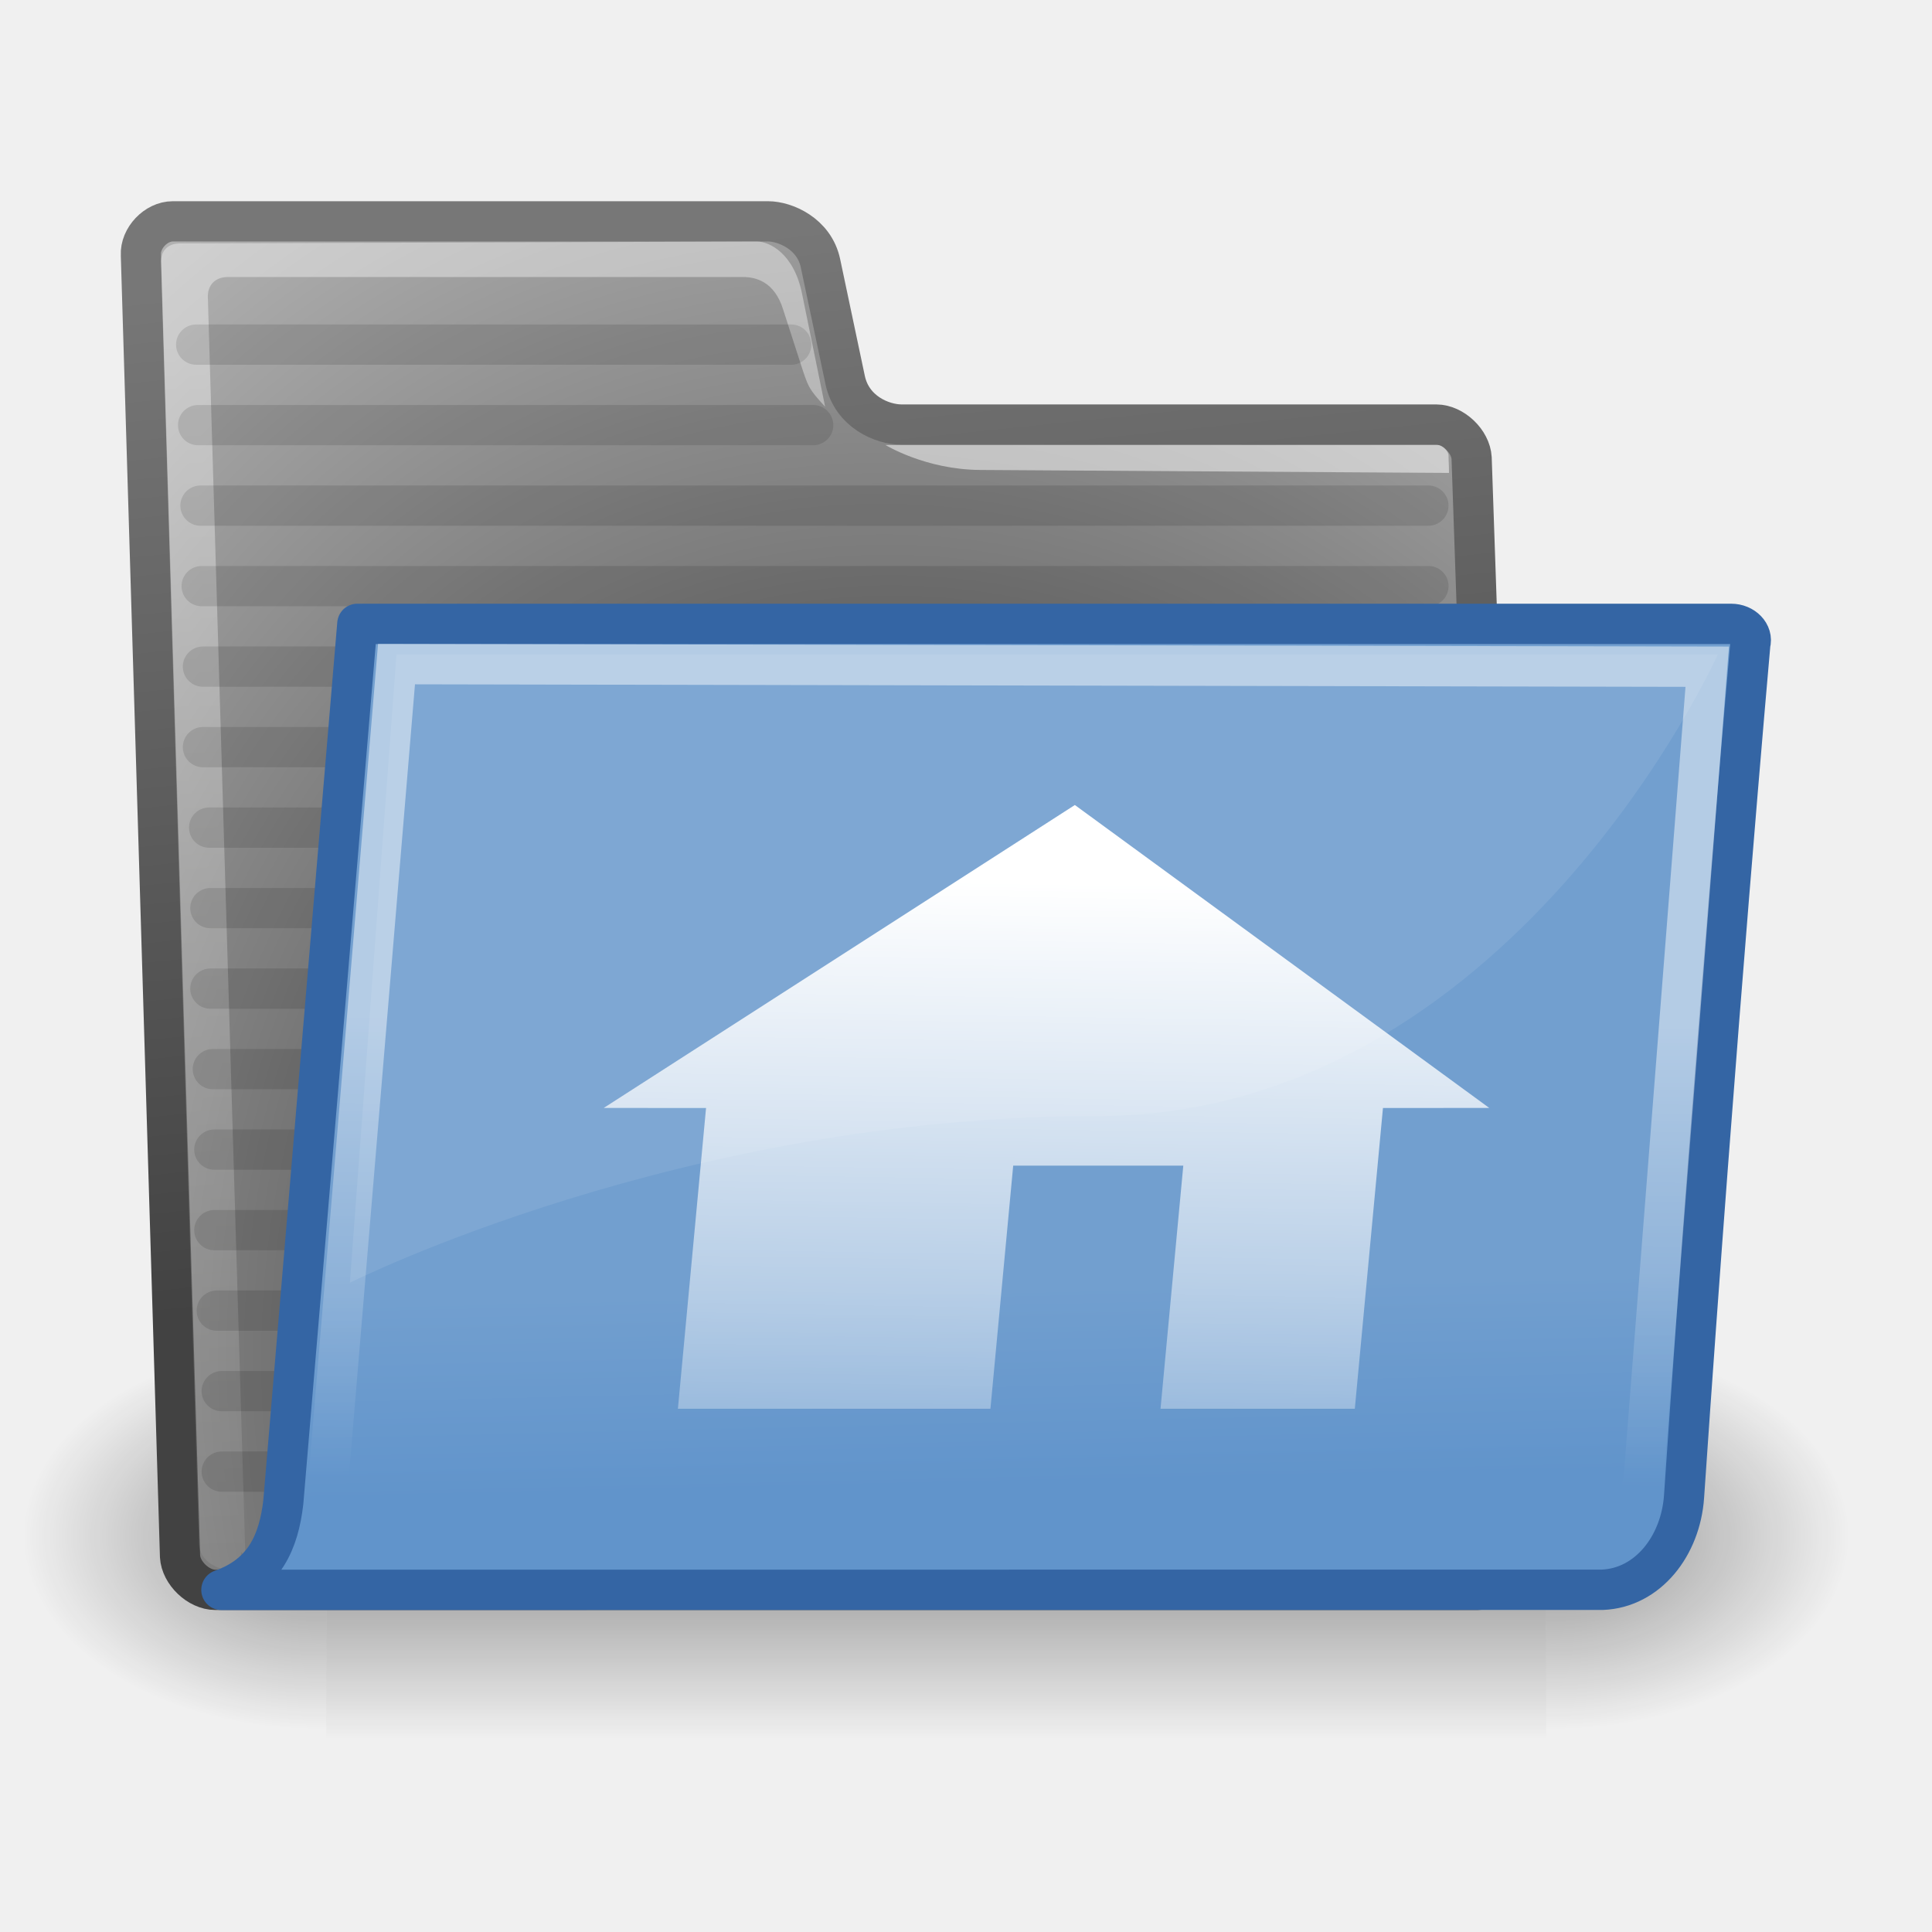
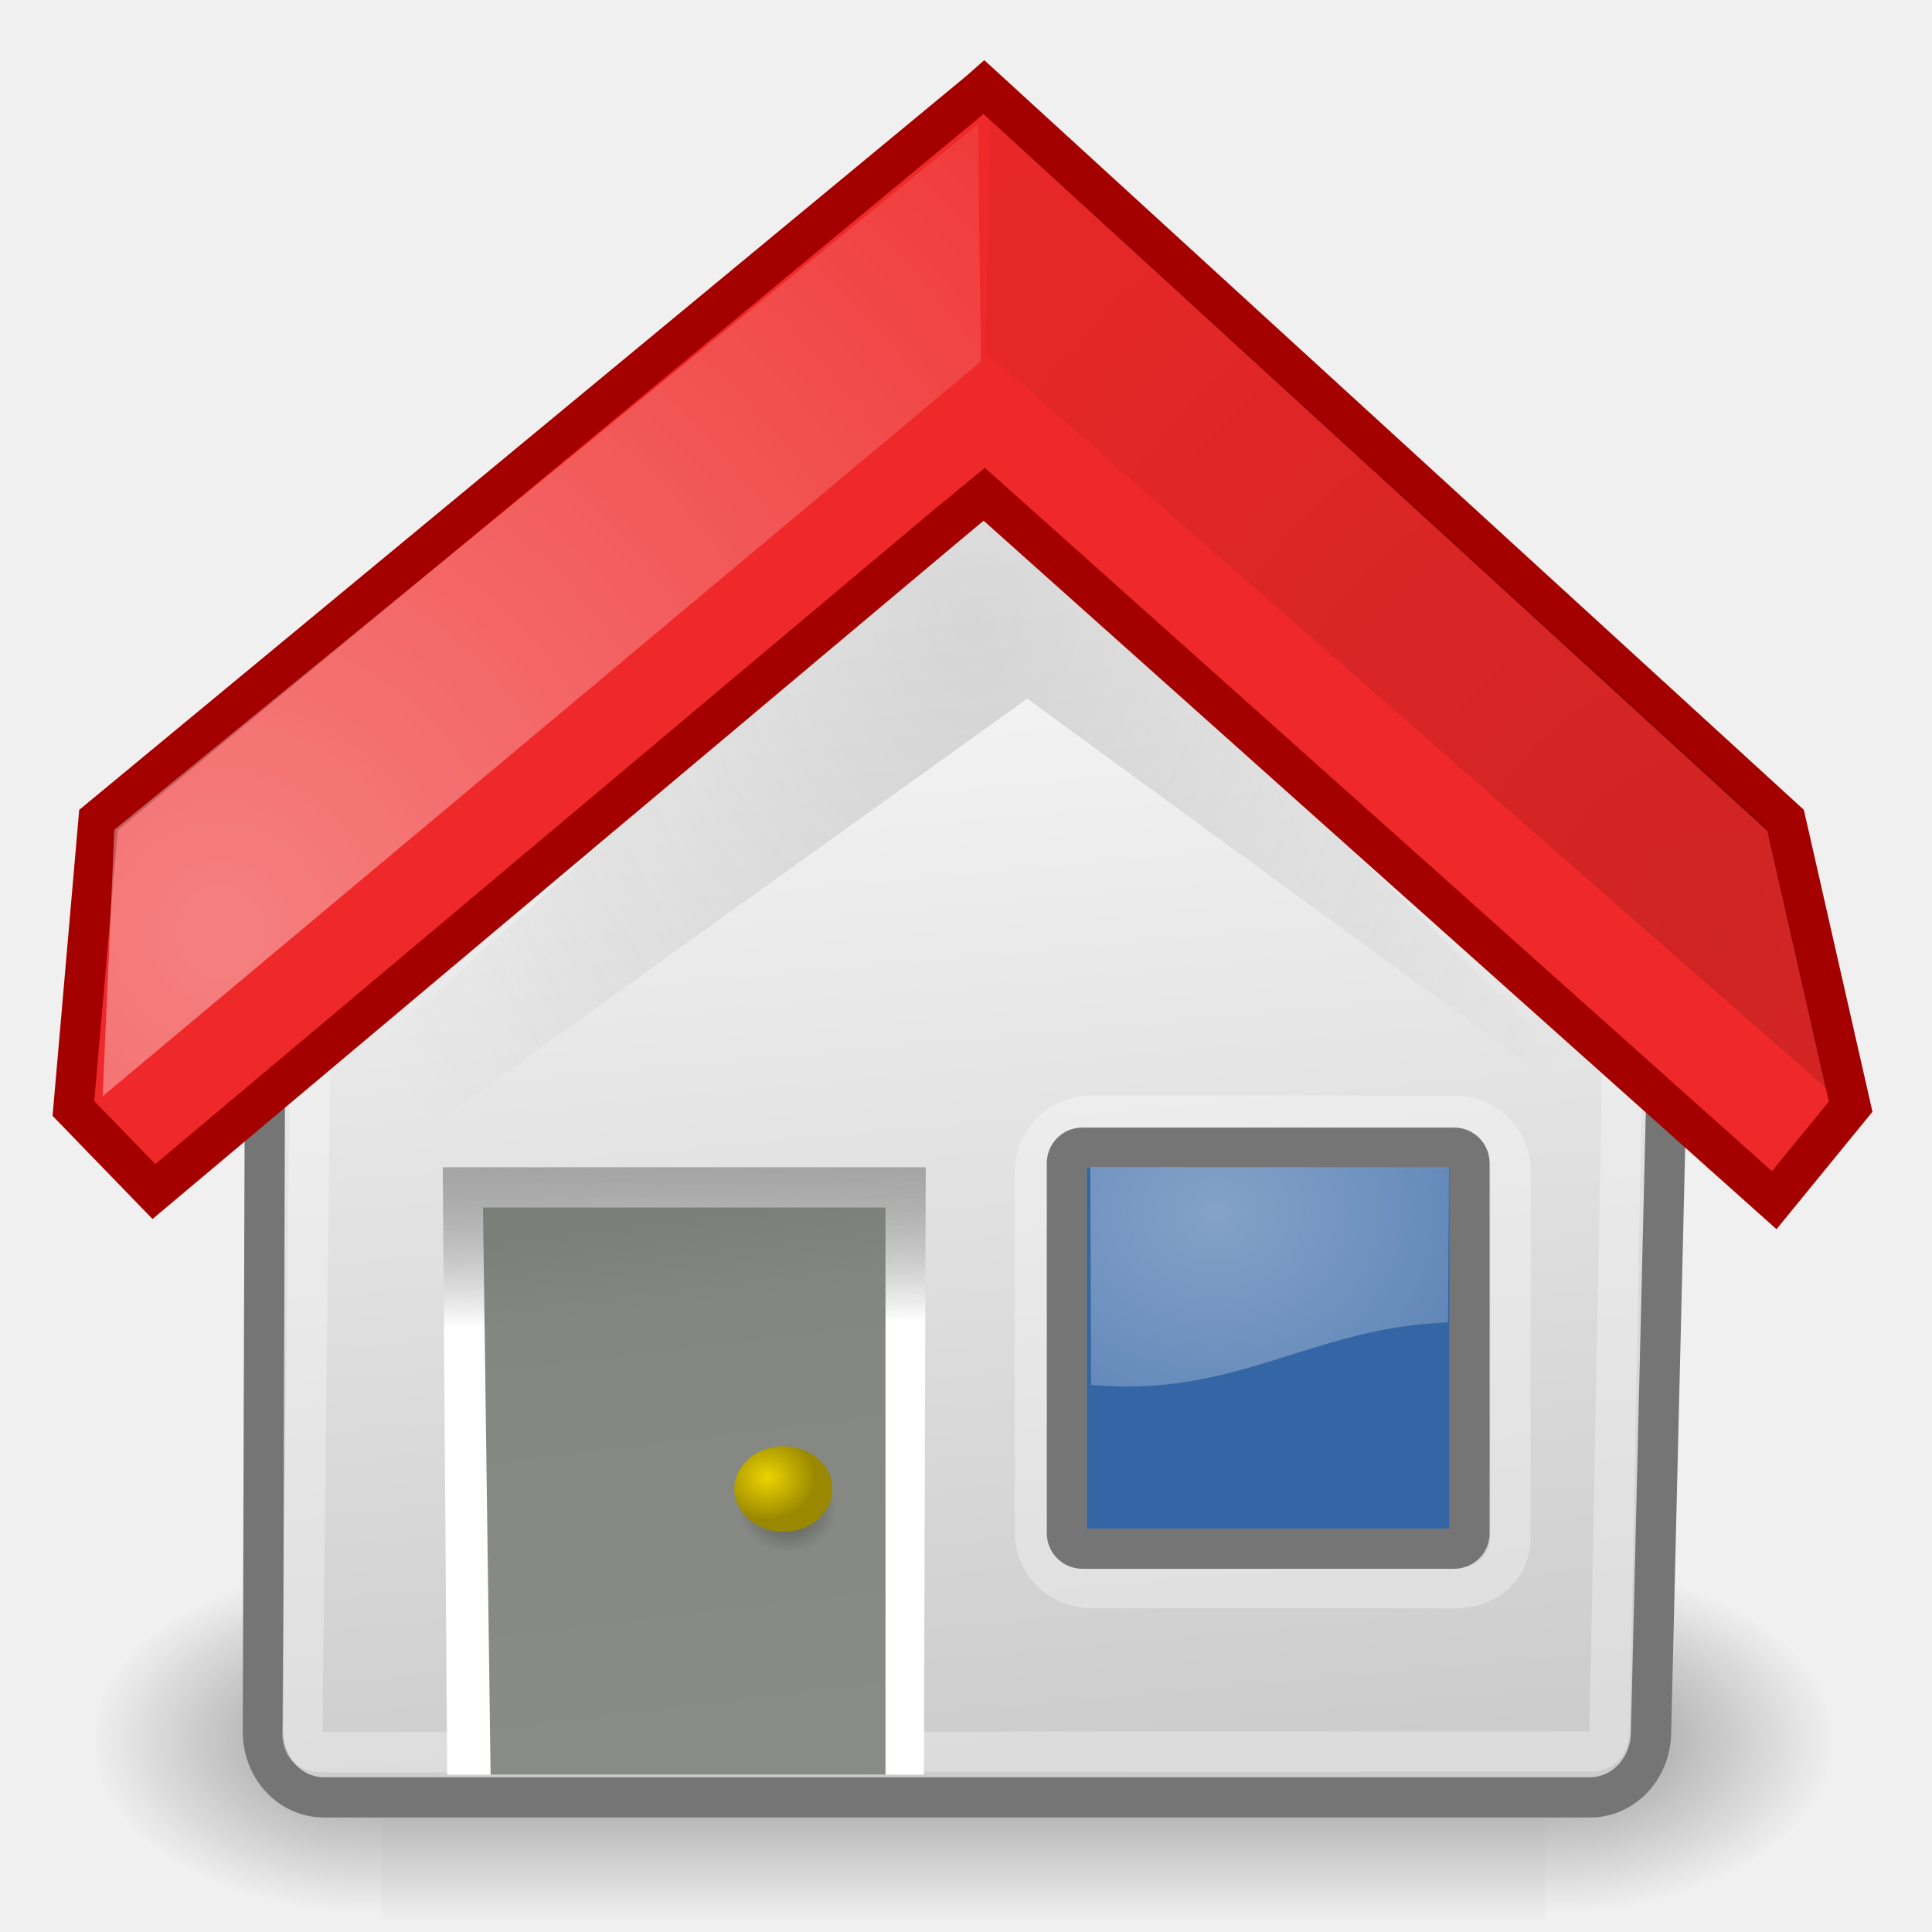
- <svg xmlns="http://www.w3.org/2000/svg" xmlns:xlink="http://www.w3.org/1999/xlink" width="48px" height="48px" id="svg97">
-   <defs id="defs3">
-     <radialGradient xlink:href="#linearGradient5060" id="radialGradient6719" gradientUnits="userSpaceOnUse" gradientTransform="matrix(-2.774389,0,0,1.969706,112.7623,-872.8854)" cx="605.714" cy="486.648" fx="605.714" fy="486.648" r="117.143" />
+ <svg xmlns="http://www.w3.org/2000/svg" xmlns:xlink="http://www.w3.org/1999/xlink" width="48" height="48" overflow="visible" enable-background="new 0 0 128 129.396" xml:space="preserve" id="svg2" version="1.0">
+   <defs id="defs365">
+     <radialGradient xlink:href="#linearGradient5060" id="radialGradient5031" gradientUnits="userSpaceOnUse" gradientTransform="matrix(-2.774389,0,0,1.969706,112.7623,-872.8854)" cx="605.714" cy="486.648" fx="605.714" fy="486.648" r="117.143" />
    <linearGradient id="linearGradient5060">
      <stop style="stop-color:black;stop-opacity:1;" offset="0" id="stop5062" />
      <stop style="stop-color:black;stop-opacity:0;" offset="1" id="stop5064" />
    </linearGradient>
-     <radialGradient xlink:href="#linearGradient5060" id="radialGradient6717" gradientUnits="userSpaceOnUse" gradientTransform="matrix(2.774389,0,0,1.969706,-1891.633,-872.8854)" cx="605.714" cy="486.648" fx="605.714" fy="486.648" r="117.143" />
+     <radialGradient xlink:href="#linearGradient5060" id="radialGradient5029" gradientUnits="userSpaceOnUse" gradientTransform="matrix(2.774389,0,0,1.969706,-1891.633,-872.8854)" cx="605.714" cy="486.648" fx="605.714" fy="486.648" r="117.143" />
    <linearGradient id="linearGradient5048">
      <stop style="stop-color:black;stop-opacity:0;" offset="0" id="stop5050" />
      <stop id="stop5056" offset="0.5" style="stop-color:black;stop-opacity:1;" />
      <stop style="stop-color:black;stop-opacity:0;" offset="1" id="stop5052" />
    </linearGradient>
-     <linearGradient xlink:href="#linearGradient5048" id="linearGradient6715" gradientUnits="userSpaceOnUse" gradientTransform="matrix(2.774389,0,0,1.969706,-1892.179,-872.8854)" x1="302.857" y1="366.648" x2="302.857" y2="609.505" />
-     <linearGradient id="linearGradient10997">
-       <stop style="stop-color:#ffffff;stop-opacity:1;" offset="0" id="stop10999" />
-       <stop style="stop-color:#ffffff;stop-opacity:0;" offset="1" id="stop11001" />
+     <linearGradient xlink:href="#linearGradient5048" id="linearGradient5027" gradientUnits="userSpaceOnUse" gradientTransform="matrix(2.774389,0,0,1.969706,-1892.179,-872.8854)" x1="302.857" y1="366.648" x2="302.857" y2="609.505" />
+     <linearGradient id="linearGradient2406">
+       <stop style="stop-color:#7c7e79;stop-opacity:1;" offset="0" id="stop2408" />
+       <stop id="stop2414" offset="0.172" style="stop-color:#848681;stop-opacity:1;" />
+       <stop style="stop-color:#898c86;stop-opacity:1;" offset="1" id="stop2410" />
    </linearGradient>
-     <linearGradient id="linearGradient127">
-       <stop id="stop128" offset="0" style="stop-color:#ffffff;stop-opacity:1;" />
-       <stop id="stop129" offset="1" style="stop-color:#ffffff;stop-opacity:0;" />
+     <linearGradient id="linearGradient2390">
+       <stop style="stop-color:#919191;stop-opacity:1;" offset="0" id="stop2392" />
+       <stop style="stop-color:#919191;stop-opacity:0;" offset="1" id="stop2394" />
    </linearGradient>
-     <linearGradient id="linearGradient9806">
-       <stop style="stop-color:#000000;stop-opacity:1;" offset="0" id="stop9808" />
-       <stop style="stop-color:#000000;stop-opacity:0;" offset="1" id="stop9810" />
+     <linearGradient id="linearGradient2378">
+       <stop style="stop-color:#575757;stop-opacity:1;" offset="0" id="stop2380" />
+       <stop style="stop-color:#575757;stop-opacity:0;" offset="1" id="stop2382" />
    </linearGradient>
-     <linearGradient id="linearGradient9766">
-       <stop style="stop-color:#6194cb;stop-opacity:1;" offset="0" id="stop9768" />
-       <stop style="stop-color:#729fcf;stop-opacity:1;" offset="1" id="stop9770" />
+     <linearGradient id="linearGradient2368">
+       <stop style="stop-color:#ffffff;stop-opacity:1;" offset="0" id="stop2370" />
+       <stop style="stop-color:#ffffff;stop-opacity:0;" offset="1" id="stop2372" />
    </linearGradient>
-     <linearGradient id="linearGradient3096">
-       <stop id="stop3098" offset="0" style="stop-color:#424242;stop-opacity:1;" />
-       <stop id="stop3100" offset="1" style="stop-color:#777777;stop-opacity:1;" />
+     <linearGradient id="linearGradient2349">
+       <stop style="stop-color:#000000;stop-opacity:1;" offset="0" id="stop2351" />
+       <stop style="stop-color:#000000;stop-opacity:0;" offset="1" id="stop2353" />
    </linearGradient>
-     <linearGradient id="linearGradient319">
-       <stop id="stop320" offset="0" style="stop-color:#ffffff;stop-opacity:1;" />
-       <stop id="stop321" offset="1" style="stop-color:#ffffff;stop-opacity:0;" />
+     <linearGradient id="linearGradient2341">
+       <stop id="stop2343" offset="0" style="stop-color:#000000;stop-opacity:1;" />
+       <stop id="stop2345" offset="1" style="stop-color:#000000;stop-opacity:0;" />
    </linearGradient>
-     <linearGradient id="linearGradient1789">
-       <stop style="stop-color:#202020;stop-opacity:1;" offset="0" id="stop1790" />
-       <stop style="stop-color:#b9b9b9;stop-opacity:1;" offset="1" id="stop1791" />
+     <linearGradient id="linearGradient2329">
+       <stop style="stop-color:#000000;stop-opacity:0.186;" offset="0" id="stop2331" />
+       <stop style="stop-color:#ffffff;stop-opacity:1;" offset="1" id="stop2333" />
    </linearGradient>
-     <radialGradient xlink:href="#linearGradient1789" id="radialGradient238" gradientUnits="userSpaceOnUse" gradientTransform="matrix(1.056008,1.513357e-2,0.142618,1.251599,-2.276279,-10.28106)" cx="20.706" cy="37.518" fx="20.706" fy="37.518" r="30.905" />
-     <linearGradient id="linearGradient3983">
-       <stop style="stop-color:#ffffff;stop-opacity:0.876;" offset="0" id="stop3984" />
-       <stop style="stop-color:#fffffe;stop-opacity:0;" offset="1" id="stop3985" />
+     <linearGradient id="linearGradient2319">
+       <stop style="stop-color:#000000;stop-opacity:1;" offset="0" id="stop2321" />
+       <stop style="stop-color:#000000;stop-opacity:0;" offset="1" id="stop2323" />
    </linearGradient>
-     <linearGradient xlink:href="#linearGradient3983" id="linearGradient491" gradientUnits="userSpaceOnUse" gradientTransform="matrix(1.516844,0,0,0.708978,-0.879573,-1.318166)" x1="6.23" y1="13.773" x2="9.898" y2="66.834" />
-     <linearGradient gradientUnits="userSpaceOnUse" y2="46.689" x2="12.854" y1="32.567" x1="13.036" gradientTransform="matrix(1.317489,0,0,0.816256,-0.879573,-1.318166)" id="linearGradient322" xlink:href="#linearGradient319" />
-     <linearGradient gradientUnits="userSpaceOnUse" y2="6.18" x2="15.515" y1="31.368" x1="18.113" id="linearGradient3104" xlink:href="#linearGradient3096" />
-     <linearGradient xlink:href="#linearGradient9766" id="linearGradient9772" x1="22.176" y1="36.988" x2="22.065" y2="32.05" gradientUnits="userSpaceOnUse" />
-     <radialGradient xlink:href="#linearGradient9806" id="radialGradient9812" cx="24.351" cy="41.592" fx="24.351" fy="41.592" r="19.136" gradientTransform="matrix(1,0,0,0.242494,-8.239935e-18,31.50606)" gradientUnits="userSpaceOnUse" />
-     <linearGradient xlink:href="#linearGradient10997" id="linearGradient11003" x1="19.49" y1="6.144" x2="19.387" y2="8.1" gradientUnits="userSpaceOnUse" />
-     <linearGradient xlink:href="#linearGradient127" id="linearGradient2296" gradientUnits="userSpaceOnUse" gradientTransform="matrix(1.207872,0,0,0.827902,-0.952004,-0.117547)" x1="21.354" y1="26.384" x2="20.796" y2="50.771" />
+     <linearGradient id="linearGradient2307">
+       <stop style="stop-color:#edd400;stop-opacity:1;" offset="0" id="stop2309" />
+       <stop style="stop-color:#998800;stop-opacity:1;" offset="1" id="stop2311" />
+     </linearGradient>
+     <linearGradient id="linearGradient2299">
+       <stop style="stop-color:#ffffff;stop-opacity:1;" offset="0" id="stop2301" />
+       <stop style="stop-color:#ffffff;stop-opacity:0;" offset="1" id="stop2303" />
+     </linearGradient>
+     <linearGradient id="XMLID_2_" gradientUnits="userSpaceOnUse" x1="80.224" y1="117.52" x2="48.046" y2="59.8" gradientTransform="matrix(0.314683,0,0,0.314683,4.128264,3.742874)">
+       <stop offset="0" style="stop-color:#CCCCCC" id="stop17" />
+       <stop offset="0.983" style="stop-color:#FFFFFF" id="stop19" />
+       <midPointStop offset="0" style="stop-color:#CCCCCC" id="midPointStop48" />
+       <midPointStop offset="0.5" style="stop-color:#CCCCCC" id="midPointStop50" />
+       <midPointStop offset="0.983" style="stop-color:#FFFFFF" id="midPointStop52" />
+     </linearGradient>
+     <linearGradient xlink:href="#XMLID_2_" id="linearGradient1514" gradientUnits="userSpaceOnUse" gradientTransform="matrix(0.336922,0,0,0.166888,17.98288,15.46151)" x1="52.006" y1="166.133" x2="14.049" y2="-42.219" />
+     <linearGradient id="XMLID_39_" gradientUnits="userSpaceOnUse" x1="64.388" y1="65.124" x2="64.388" y2="35.569" gradientTransform="matrix(0.354101,0,0,0.354101,1.638679,-8.364921e-2)">
+       <stop offset="0" style="stop-color:#FFFFFF" id="stop336" />
+       <stop offset="0.854" style="stop-color:#FF6200" id="stop338" />
+       <stop offset="1" style="stop-color:#F25D00" id="stop340" />
+       <midPointStop offset="0" style="stop-color:#FFFFFF" id="midPointStop335" />
+       <midPointStop offset="0.5" style="stop-color:#FFFFFF" id="midPointStop337" />
+       <midPointStop offset="0.854" style="stop-color:#FF6200" id="midPointStop339" />
+       <midPointStop offset="0.5" style="stop-color:#FF6200" id="midPointStop341" />
+       <midPointStop offset="1" style="stop-color:#F25D00" id="midPointStop343" />
+     </linearGradient>
+     <radialGradient xlink:href="#linearGradient2299" id="radialGradient2305" cx="7.533" cy="24.203" fx="7.533" fy="24.203" r="8.245" gradientTransform="matrix(4.100086,-1.627292e-17,2.125447e-14,4.201322,-25.41506,-78.53967)" gradientUnits="userSpaceOnUse" />
+     <radialGradient xlink:href="#linearGradient2307" id="radialGradient2313" cx="19.986" cy="36.778" fx="19.986" fy="36.778" r="1.082" gradientTransform="matrix(1.125263,0,0,0.982744,-3.428678,0.565787)" gradientUnits="userSpaceOnUse" />
+     <radialGradient xlink:href="#linearGradient2319" id="radialGradient2325" cx="20.444" cy="37.426" fx="20.444" fy="37.426" r="1.082" gradientTransform="matrix(1.125263,0,0,0.982744,-3.428678,0.731106)" gradientUnits="userSpaceOnUse" />
+     <linearGradient xlink:href="#linearGradient2329" id="linearGradient2335" x1="17.603" y1="26.057" x2="17.683" y2="32.654" gradientUnits="userSpaceOnUse" gradientTransform="matrix(0.898789,0,0,1.071914,0.478025,-2.080838)" />
+     <radialGradient xlink:href="#linearGradient2341" id="radialGradient2339" gradientUnits="userSpaceOnUse" gradientTransform="matrix(4.100086,1.627292e-17,2.125447e-14,-4.201322,-5.198109,105.3535)" cx="11.681" cy="19.554" fx="11.681" fy="19.554" r="8.245" />
+     <radialGradient xlink:href="#linearGradient2349" id="radialGradient2355" cx="24.023" cy="40.569" fx="24.023" fy="40.569" r="16.287" gradientTransform="matrix(1,0,0,0.43125,1.157278e-15,23.07369)" gradientUnits="userSpaceOnUse" />
+     <radialGradient xlink:href="#linearGradient2368" id="radialGradient2374" cx="29.913" cy="30.443" fx="29.913" fy="30.443" r="4.002" gradientTransform="matrix(3.751495,-2.191984e-22,1.723265e-22,3.147818,-82.00907,-65.70704)" gradientUnits="userSpaceOnUse" />
+     <radialGradient xlink:href="#linearGradient2378" id="radialGradient2384" cx="24.195" cy="10.578" fx="24.195" fy="10.578" r="15.243" gradientTransform="matrix(1.125263,-3.585417e-8,4.269819e-8,1.340059,-3.006704,1.355395)" gradientUnits="userSpaceOnUse" />
+     <linearGradient xlink:href="#linearGradient2390" id="linearGradient2396" x1="30.604" y1="37.338" x2="30.604" y2="36.112" gradientUnits="userSpaceOnUse" gradientTransform="matrix(1.263867,0,0,0.859794,-6.499556,8.390924)" />
+     <linearGradient xlink:href="#linearGradient2406" id="linearGradient2412" x1="17.85" y1="28.939" x2="19.04" y2="41.032" gradientUnits="userSpaceOnUse" gradientTransform="matrix(0.888785,0,0,1.08932,2.41099,-1.524336)" />
  </defs>
-   <g id="layer1">
-     <g style="display:inline" transform="matrix(2.262383e-2,0,0,2.086758e-2,43.38343,36.36962)" id="g6707">
-       <rect style="opacity:0.402;color:black;fill:url(#linearGradient6715);fill-opacity:1;fill-rule:nonzero;stroke:none;stroke-width:1;stroke-linecap:round;stroke-linejoin:miter;marker:none;marker-start:none;marker-mid:none;marker-end:none;stroke-miterlimit:4;stroke-dasharray:none;stroke-dashoffset:0;stroke-opacity:1;visibility:visible;display:inline;overflow:visible" id="rect6709" width="1339.633" height="478.357" x="-1559.252" y="-150.697" />
-       <path style="opacity:0.402;color:black;fill:url(#radialGradient6717);fill-opacity:1;fill-rule:nonzero;stroke:none;stroke-width:1;stroke-linecap:round;stroke-linejoin:miter;marker:none;marker-start:none;marker-mid:none;marker-end:none;stroke-miterlimit:4;stroke-dasharray:none;stroke-dashoffset:0;stroke-opacity:1;visibility:visible;display:inline;overflow:visible" d="M -219.619,-150.68 C -219.619,-150.68 -219.619,327.65 -219.619,327.65 C -76.745,328.551 125.781,220.481 125.781,88.454 C 125.781,-43.572 -33.655,-150.68 -219.619,-150.68 z " id="path6711" />
-       <path id="path6713" d="M -1559.252,-150.68 C -1559.252,-150.68 -1559.252,327.65 -1559.252,327.65 C -1702.127,328.551 -1904.652,220.481 -1904.652,88.454 C -1904.652,-43.572 -1745.216,-150.68 -1559.252,-150.68 z " style="opacity:0.402;color:black;fill:url(#radialGradient6719);fill-opacity:1;fill-rule:nonzero;stroke:none;stroke-width:1;stroke-linecap:round;stroke-linejoin:miter;marker:none;marker-start:none;marker-mid:none;marker-end:none;stroke-miterlimit:4;stroke-dasharray:none;stroke-dashoffset:0;stroke-opacity:1;visibility:visible;display:inline;overflow:visible" />
-     </g>
-     <path d="M 4.522,38.687 C 4.544,39.104 4.982,39.52 5.398,39.52 L 36.725,39.52 C 37.141,39.52 37.536,39.104 37.514,38.687 L 36.578,11.461 C 36.556,11.044 36.118,10.628 35.701,10.628 L 22.431,10.628 C 21.945,10.628 21.196,10.312 21.029,9.521 L 20.417,6.628 C 20.262,5.893 19.535,5.59 19.119,5.59 L 4.34,5.59 C 3.924,5.59 3.529,6.007 3.551,6.423 L 4.522,38.687 z " id="path216" style="fill:url(#radialGradient238);fill-opacity:1;fill-rule:nonzero;stroke:url(#linearGradient3104);stroke-width:0.998;stroke-linecap:round;stroke-linejoin:round;stroke-miterlimit:4;stroke-dasharray:none;stroke-opacity:1" transform="matrix(1.00104,0,0,1.002076,-5.390137e-2,-0.102085)" />
-     <path style="opacity:0.451;color:#000000;fill:url(#linearGradient491);fill-opacity:1;fill-rule:nonzero;stroke:none;stroke-width:1.214;stroke-linecap:butt;stroke-linejoin:miter;marker:none;marker-start:none;marker-mid:none;marker-end:none;stroke-miterlimit:4;stroke-dashoffset:0;stroke-opacity:1;visibility:visible;display:block;overflow:visible" d="M 6.068,38.864 C 6.085,39.176 5.887,39.384 5.57,39.28 L 5.57,39.28 C 5.252,39.176 5.033,38.968 5.017,38.656 L 4.069,6.591 C 4.053,6.279 4.234,6.091 4.546,6.091 L 18.968,6.043 C 19.281,6.043 19.9,6.343 20.101,7.365 L 20.675,10.181 C 20.248,9.715 20.256,9.701 20.037,9.024 L 19.631,7.765 C 19.412,7.037 18.933,6.933 18.621,6.933 L 5.733,6.933 C 5.421,6.933 5.224,7.141 5.24,7.453 L 6.178,38.968 L 6.068,38.864 z " id="path219" transform="matrix(0.993563,0,0,0.992049,-4.175005e-2,5.133802e-3)" />
-     <g id="g3950">
-       <path style="opacity:0.114;color:#000000;fill:#729fcf;fill-opacity:1;fill-rule:nonzero;stroke:#000000;stroke-width:1;stroke-linecap:round;stroke-linejoin:round;marker:none;marker-start:none;marker-mid:none;marker-end:none;stroke-miterlimit:4;stroke-dasharray:none;stroke-dashoffset:0;stroke-opacity:1;visibility:visible;display:inline;overflow:visible" d="M 5.042,18.562 L 35.489,18.562" id="path9784" />
-       <path id="path9778" d="M 4.981,12.562 L 35.488,12.562" style="opacity:0.114;color:#000000;fill:#729fcf;fill-opacity:1;fill-rule:nonzero;stroke:#000000;stroke-width:1;stroke-linecap:round;stroke-linejoin:round;marker:none;marker-start:none;marker-mid:none;marker-end:none;stroke-miterlimit:4;stroke-dasharray:none;stroke-dashoffset:0;stroke-opacity:1;visibility:visible;display:inline;overflow:visible" />
-       <path style="opacity:0.114;color:#000000;fill:#729fcf;fill-opacity:1;fill-rule:nonzero;stroke:#000000;stroke-width:1;stroke-linecap:round;stroke-linejoin:round;marker:none;marker-start:none;marker-mid:none;marker-end:none;stroke-miterlimit:4;stroke-dasharray:none;stroke-dashoffset:0;stroke-opacity:1;visibility:visible;display:inline;overflow:visible" d="M 5.227,22.562 L 35.492,22.562" id="path9788" />
-       <path id="path9798" d="M 5.386,32.562 L 35.495,32.562" style="opacity:0.114;color:#000000;fill:#729fcf;fill-opacity:1;fill-rule:nonzero;stroke:#000000;stroke-width:1;stroke-linecap:round;stroke-linejoin:round;marker:none;marker-start:none;marker-mid:none;marker-end:none;stroke-miterlimit:4;stroke-dasharray:none;stroke-dashoffset:0;stroke-opacity:1;visibility:visible;display:inline;overflow:visible" />
-       <path style="opacity:0.114;color:#000000;fill:#729fcf;fill-opacity:1;fill-rule:nonzero;stroke:#000000;stroke-width:1;stroke-linecap:round;stroke-linejoin:round;marker:none;marker-start:none;marker-mid:none;marker-end:none;stroke-miterlimit:4;stroke-dasharray:none;stroke-dashoffset:0;stroke-opacity:1;visibility:visible;display:inline;overflow:visible" d="M 5.509,34.562 L 35.497,34.562" id="path9800" />
-       <path id="path9782" d="M 5.042,16.562 L 35.489,16.562" style="opacity:0.114;color:#000000;fill:#729fcf;fill-opacity:1;fill-rule:nonzero;stroke:#000000;stroke-width:1;stroke-linecap:round;stroke-linejoin:round;marker:none;marker-start:none;marker-mid:none;marker-end:none;stroke-miterlimit:4;stroke-dasharray:none;stroke-dashoffset:0;stroke-opacity:1;visibility:visible;display:inline;overflow:visible" />
-       <path id="path9786" d="M 5.196,20.562 L 35.492,20.562" style="opacity:0.114;color:#000000;fill:#729fcf;fill-opacity:1;fill-rule:nonzero;stroke:#000000;stroke-width:1;stroke-linecap:round;stroke-linejoin:round;marker:none;marker-start:none;marker-mid:none;marker-end:none;stroke-miterlimit:4;stroke-dasharray:none;stroke-dashoffset:0;stroke-opacity:1;visibility:visible;display:inline;overflow:visible" />
-       <path style="opacity:0.114;color:#000000;fill:#729fcf;fill-opacity:1;fill-rule:nonzero;stroke:#000000;stroke-width:1;stroke-linecap:round;stroke-linejoin:round;marker:none;marker-start:none;marker-mid:none;marker-end:none;stroke-miterlimit:4;stroke-dasharray:none;stroke-dashoffset:0;stroke-opacity:1;visibility:visible;display:inline;overflow:visible" d="M 5.011,14.562 L 35.489,14.562" id="path9780" />
-       <g transform="matrix(1.053404,0,5.515434e-2,1.040068,-9.163336,2.458743)" id="g220" style="fill:#ffffff;fill-opacity:0.757;fill-rule:nonzero;stroke:none;stroke-width:0.999;stroke-miterlimit:4">
-         <path id="path221" d="M 42.417,8.515 C 42.422,8.418 42.289,8.268 42.182,8.268 L 29.151,8.266 C 29.151,8.266 30.062,8.854 31.352,8.862 L 42.406,8.933 C 42.417,8.722 42.409,8.677 42.417,8.515 z " style="fill:#ffffff;fill-opacity:0.508" />
-       </g>
-       <path id="path9790" d="M 5.227,24.562 L 35.492,24.562" style="opacity:0.114;color:#000000;fill:#729fcf;fill-opacity:1;fill-rule:nonzero;stroke:#000000;stroke-width:1;stroke-linecap:round;stroke-linejoin:round;marker:none;marker-start:none;marker-mid:none;marker-end:none;stroke-miterlimit:4;stroke-dasharray:none;stroke-dashoffset:0;stroke-opacity:1;visibility:visible;display:inline;overflow:visible" />
-       <path style="opacity:0.114;color:#000000;fill:#729fcf;fill-opacity:1;fill-rule:nonzero;stroke:#000000;stroke-width:1;stroke-linecap:round;stroke-linejoin:round;marker:none;marker-start:none;marker-mid:none;marker-end:none;stroke-miterlimit:4;stroke-dasharray:none;stroke-dashoffset:0;stroke-opacity:1;visibility:visible;display:inline;overflow:visible" d="M 5.325,30.562 L 35.494,30.562" id="path9796" />
-       <path id="path9794" d="M 5.325,28.562 L 35.494,28.562" style="opacity:0.114;color:#000000;fill:#729fcf;fill-opacity:1;fill-rule:nonzero;stroke:#000000;stroke-width:1;stroke-linecap:round;stroke-linejoin:round;marker:none;marker-start:none;marker-mid:none;marker-end:none;stroke-miterlimit:4;stroke-dasharray:none;stroke-dashoffset:0;stroke-opacity:1;visibility:visible;display:inline;overflow:visible" />
-       <path id="path9802" d="M 5.509,36.562 L 35.497,36.562" style="opacity:0.114;color:#000000;fill:#729fcf;fill-opacity:1;fill-rule:nonzero;stroke:#000000;stroke-width:1;stroke-linecap:round;stroke-linejoin:round;marker:none;marker-start:none;marker-mid:none;marker-end:none;stroke-miterlimit:4;stroke-dasharray:none;stroke-dashoffset:0;stroke-opacity:1;visibility:visible;display:inline;overflow:visible" />
-       <path style="opacity:0.114;color:#000000;fill:#729fcf;fill-opacity:1;fill-rule:nonzero;stroke:#000000;stroke-width:1;stroke-linecap:round;stroke-linejoin:round;marker:none;marker-start:none;marker-mid:none;marker-end:none;stroke-miterlimit:4;stroke-dasharray:none;stroke-dashoffset:0;stroke-opacity:1;visibility:visible;display:inline;overflow:visible" d="M 5.288,26.562 L 35.493,26.562" id="path9792" />
-       <path id="path9774" d="M 4.874,8.562 L 19.657,8.562" style="opacity:0.114;color:#000000;fill:#729fcf;fill-opacity:1;fill-rule:nonzero;stroke:#000000;stroke-width:1;stroke-linecap:round;stroke-linejoin:round;marker:none;marker-start:none;marker-mid:none;marker-end:none;stroke-miterlimit:4;stroke-dasharray:none;stroke-dashoffset:0;stroke-opacity:1;visibility:visible;display:inline;overflow:visible" />
-       <path style="opacity:0.114;color:#000000;fill:#729fcf;fill-opacity:1;fill-rule:nonzero;stroke:#000000;stroke-width:1;stroke-linecap:round;stroke-linejoin:round;marker:none;marker-start:none;marker-mid:none;marker-end:none;stroke-miterlimit:4;stroke-dasharray:none;stroke-dashoffset:0;stroke-opacity:1;visibility:visible;display:inline;overflow:visible" d="M 4.922,10.562 L 20.203,10.562" id="path9776" />
-     </g>
-     <path style="color:#000000;fill:url(#linearGradient9772);fill-opacity:1;fill-rule:nonzero;stroke:#3465a4;stroke-width:1.005;stroke-linecap:butt;stroke-linejoin:round;marker:none;marker-start:none;marker-mid:none;marker-end:none;stroke-miterlimit:4;stroke-dasharray:none;stroke-dashoffset:0;stroke-opacity:1;visibility:visible;display:block" d="M 39.784,39.511 C 40.927,39.467 41.747,38.414 41.831,37.19 C 42.622,25.641 43.49,15.958 43.49,15.958 C 43.562,15.71 43.322,15.463 43.01,15.463 L 8.639,15.463 C 8.639,15.463 6.788,37.33 6.788,37.33 C 6.674,38.312 6.322,39.134 5.238,39.513 L 39.784,39.511 z " id="path233" transform="matrix(0.993091,0,0,0.997896,0.297717,6.983205e-2)" />
-     <path id="path304" d="M 9.62,16.464 L 42.411,16.529 L 40.837,36.531 C 40.753,37.602 40.387,37.959 38.965,37.959 C 37.093,37.959 10.287,37.927 7.57,37.927 C 7.803,37.606 7.904,36.938 7.905,36.922 L 9.62,16.464 z " style="opacity:0.466;fill:none;fill-opacity:1;fill-rule:evenodd;stroke:url(#linearGradient322);stroke-width:1.005px;stroke-linecap:round;stroke-linejoin:miter;stroke-opacity:1" transform="matrix(0.993091,0,0,0.997896,0.297717,6.983205e-2)" />
-     <path id="path323" d="M 9.62,16.223 L 8.454,31.866 C 8.454,31.866 16.75,27.718 27.12,27.718 C 37.49,27.718 42.675,16.223 42.675,16.223 L 9.62,16.223 z " style="fill:#ffffff;fill-opacity:0.089;fill-rule:evenodd;stroke:none;stroke-width:1px;stroke-linecap:butt;stroke-linejoin:miter;stroke-opacity:1" transform="matrix(0.993091,0,0,0.997896,0.297717,6.983205e-2)" />
-     <path d="M 16.57,27.405 L 15.863,35 L 23.714,35 L 24.286,28.861 L 28.559,28.861 L 27.987,35 L 32.868,35 L 33.575,27.405 L 36.245,27.403 L 25.835,19.753 L 14,27.403 L 16.57,27.405 z " style="fill:url(#linearGradient2296);fill-opacity:1;fill-rule:evenodd;stroke-width:3pt" id="path892" transform="matrix(0.988981,0,0,0.983782,1.154266,0.56763)" />
-     <g style="opacity:0.415;fill:url(#linearGradient11003);fill-opacity:1;fill-rule:nonzero;stroke:#000000;stroke-miterlimit:4" transform="matrix(1.040764,0,5.449252e-2,1.365642,-8.358528,0.921788)" id="g217" />
+   <g style="display:inline" id="g5022" transform="matrix(2.158196e-2,0,0,1.859457e-2,43.12251,41.63767)">
+     <rect y="-150.697" x="-1559.252" height="478.357" width="1339.633" id="rect4173" style="opacity:0.402;color:black;fill:url(#linearGradient5027);fill-opacity:1;fill-rule:nonzero;stroke:none;stroke-width:1;stroke-linecap:round;stroke-linejoin:miter;marker:none;marker-start:none;marker-mid:none;marker-end:none;stroke-miterlimit:4;stroke-dasharray:none;stroke-dashoffset:0;stroke-opacity:1;visibility:visible;display:inline;overflow:visible" />
+     <path id="path5058" d="M -219.619,-150.68 C -219.619,-150.68 -219.619,327.65 -219.619,327.65 C -76.745,328.551 125.781,220.481 125.781,88.454 C 125.781,-43.572 -33.655,-150.68 -219.619,-150.68 z " style="opacity:0.402;color:black;fill:url(#radialGradient5029);fill-opacity:1;fill-rule:nonzero;stroke:none;stroke-width:1;stroke-linecap:round;stroke-linejoin:miter;marker:none;marker-start:none;marker-mid:none;marker-end:none;stroke-miterlimit:4;stroke-dasharray:none;stroke-dashoffset:0;stroke-opacity:1;visibility:visible;display:inline;overflow:visible" />
+     <path style="opacity:0.402;color:black;fill:url(#radialGradient5031);fill-opacity:1;fill-rule:nonzero;stroke:none;stroke-width:1;stroke-linecap:round;stroke-linejoin:miter;marker:none;marker-start:none;marker-mid:none;marker-end:none;stroke-miterlimit:4;stroke-dasharray:none;stroke-dashoffset:0;stroke-opacity:1;visibility:visible;display:inline;overflow:visible" d="M -1559.252,-150.68 C -1559.252,-150.68 -1559.252,327.65 -1559.252,327.65 C -1702.127,328.551 -1904.652,220.481 -1904.652,88.454 C -1904.652,-43.572 -1745.216,-150.68 -1559.252,-150.68 z " id="path5018" />
  </g>
-   <g id="layer2" />
+   <path style="color:#000000;fill:url(#linearGradient1514);fill-opacity:1;fill-rule:nonzero;stroke:#757575;stroke-width:1;stroke-linecap:butt;stroke-linejoin:miter;marker:none;marker-start:none;marker-mid:none;marker-end:none;stroke-miterlimit:4;stroke-dashoffset:0;stroke-opacity:1;visibility:visible;display:inline;overflow:visible" d="M 21.62,8.183 L 27.577,8.183 C 28.417,8.183 41.464,23.619 41.464,24.524 L 41.02,43.021 C 41.02,43.926 40.344,44.655 39.504,44.655 L 8.047,44.655 C 7.207,44.655 6.531,43.926 6.531,43.021 L 6.588,24.524 C 6.588,23.619 20.78,8.183 21.62,8.183 z " id="rect1512" />
+   <path style="fill:none" id="path5" d="M 46.964,45.736 L 1.639,45.736 L 1.639,0.411 L 46.964,0.411 L 46.964,45.736 z " />
+   <path style="fill:url(#linearGradient2335);fill-opacity:1;fill-rule:evenodd" id="path2327" d="M 23,29 L 22.954,44.091 L 11.111,44.091 L 11,29 L 23,29 z " clip-rule="evenodd" />
+   <path id="path2357" d="M 21.78,9.406 L 27.34,9.406 C 28.123,9.406 40.34,23.805 40.34,24.65 L 39.993,42.862 C 39.993,43.321 39.85,43.516 39.481,43.516 L 8.094,43.53 C 7.725,43.53 7.51,43.45 7.51,43.076 L 7.725,24.65 C 7.725,23.805 20.997,9.406 21.78,9.406 z " style="opacity:0.312;color:#000000;fill:none;fill-opacity:1;fill-rule:nonzero;stroke:#ffffff;stroke-width:1;stroke-linecap:butt;stroke-linejoin:miter;marker:none;marker-start:none;marker-mid:none;marker-end:none;stroke-miterlimit:4;stroke-dashoffset:0;stroke-opacity:1;visibility:visible;display:inline;overflow:visible" />
+   <path clip-rule="evenodd" d="M 7.208,27.943 L 7.153,30.538 L 25.521,17.359 L 40.808,28.513 L 40.879,28.202 L 24.509,12.298 L 7.208,27.943 z " id="path23" style="opacity:0.2;fill:url(#radialGradient2384);fill-opacity:1;fill-rule:evenodd" />
+   <path clip-rule="evenodd" d="M 22,30 L 22,44.091 L 12.189,44.091 L 12,30 L 22,30 z " id="path188" style="fill:url(#linearGradient2412);fill-opacity:1;fill-rule:evenodd" />
+   <path style="opacity:0.409;fill:url(#radialGradient2325);fill-opacity:1;fill-rule:evenodd" id="path2315" d="M 19.577,36.448 C 20.25,36.448 20.793,36.922 20.793,37.506 C 20.793,38.096 20.25,38.575 19.577,38.575 C 18.905,38.575 18.358,38.096 18.358,37.506 C 18.359,36.922 18.905,36.448 19.577,36.448 z " clip-rule="evenodd" />
+   <path clip-rule="evenodd" d="M 19.462,35.932 C 20.135,35.932 20.679,36.407 20.679,36.991 C 20.679,37.581 20.135,38.059 19.462,38.059 C 18.79,38.059 18.244,37.581 18.244,36.991 C 18.244,36.407 18.79,35.932 19.462,35.932 z " id="path217" style="fill:url(#radialGradient2313);fill-opacity:1;fill-rule:evenodd" />
+   <path d="M 24.448,11.559 L 43.375,28.729 L 43.869,29.121 L 44.273,28.95 L 43.9,28.188 L 43.623,27.965 L 24.448,12.392 L 5.058,28.136 L 4.821,28.28 L 4.604,28.987 L 5.037,29.116 L 5.422,28.807 L 24.448,11.559 z " id="path342" style="fill:url(#XMLID_39_)" />
+   <path style="fill:#ef2929;stroke:#a40000" id="path362" d="M 24.33,2.271 L 2.448,20.373 L 1.824,27.539 L 3.824,29.603 C 3.824,29.603 24.231,12.446 24.448,12.275 L 44.08,29.818 L 45.979,27.494 L 44.363,20.383 L 24.448,2.167 L 24.33,2.271 z " />
+   <path style="opacity:0.409;color:#000000;fill:url(#radialGradient2305);fill-opacity:1;fill-rule:nonzero;stroke:none;stroke-width:1;stroke-linecap:butt;stroke-linejoin:miter;marker:none;marker-start:none;marker-mid:none;marker-end:none;stroke-miterlimit:4;stroke-dasharray:none;stroke-dashoffset:0;stroke-opacity:1;visibility:visible;display:inline;overflow:visible" d="M 2.841,20.613 L 2.55,27.236 L 24.369,8.98 L 24.299,3.087 L 2.841,20.613 z " id="path1536" />
+   <path id="path2337" d="M 24.484,8.751 L 24.583,2.91 L 43.912,20.562 L 45.404,27.063 L 24.484,8.751 z " style="opacity:0.136;color:#000000;fill:url(#radialGradient2339);fill-opacity:1;fill-rule:nonzero;stroke:none;stroke-width:1;stroke-linecap:butt;stroke-linejoin:miter;marker:none;marker-start:none;marker-mid:none;marker-end:none;stroke-miterlimit:4;stroke-dasharray:none;stroke-dashoffset:0;stroke-opacity:1;visibility:visible;display:inline;overflow:visible" />
+   <path style="opacity:0.318;color:#000000;fill:none;fill-opacity:1;fill-rule:nonzero;stroke:#ffffff;stroke-width:1;stroke-linecap:butt;stroke-linejoin:miter;marker:none;marker-start:none;marker-mid:none;marker-end:none;stroke-miterlimit:4;stroke-dashoffset:0;stroke-opacity:1;visibility:visible;display:inline;overflow:visible" d="M 27.102,27.72 L 36.142,27.72 C 36.913,27.72 37.533,28.34 37.533,29.111 L 37.525,38.19 C 37.525,38.961 36.929,39.456 36.158,39.456 L 27.102,39.456 C 26.332,39.456 25.711,38.836 25.711,38.065 L 25.711,29.111 C 25.711,28.34 26.332,27.72 27.102,27.72 z " id="rect2361" />
+   <rect style="opacity:1;color:#000000;fill:#3465a4;fill-opacity:1;fill-rule:nonzero;stroke:#757575;stroke-width:1;stroke-linecap:butt;stroke-linejoin:miter;marker:none;marker-start:none;marker-mid:none;marker-end:none;stroke-miterlimit:4;stroke-dasharray:none;stroke-dashoffset:0;stroke-opacity:1;visibility:visible;display:inline;overflow:visible" id="rect3263" width="10.001" height="9.962" x="26.508" y="28.514" rx="0.381" ry="0.381" />
+   <path style="opacity:0.398;color:#000000;fill:url(#radialGradient2374);fill-opacity:1;fill-rule:nonzero;stroke:none;stroke-width:1;stroke-linecap:butt;stroke-linejoin:miter;marker:none;marker-start:none;marker-mid:none;marker-end:none;stroke-miterlimit:4;stroke-dasharray:none;stroke-dashoffset:0;stroke-opacity:1;visibility:visible;display:inline;overflow:visible" d="M 27.107,34.408 C 30.725,34.739 32.635,32.963 35.975,32.856 L 36,29.006 L 27.088,29 L 27.107,34.408 z " id="rect2363" />
</svg>
